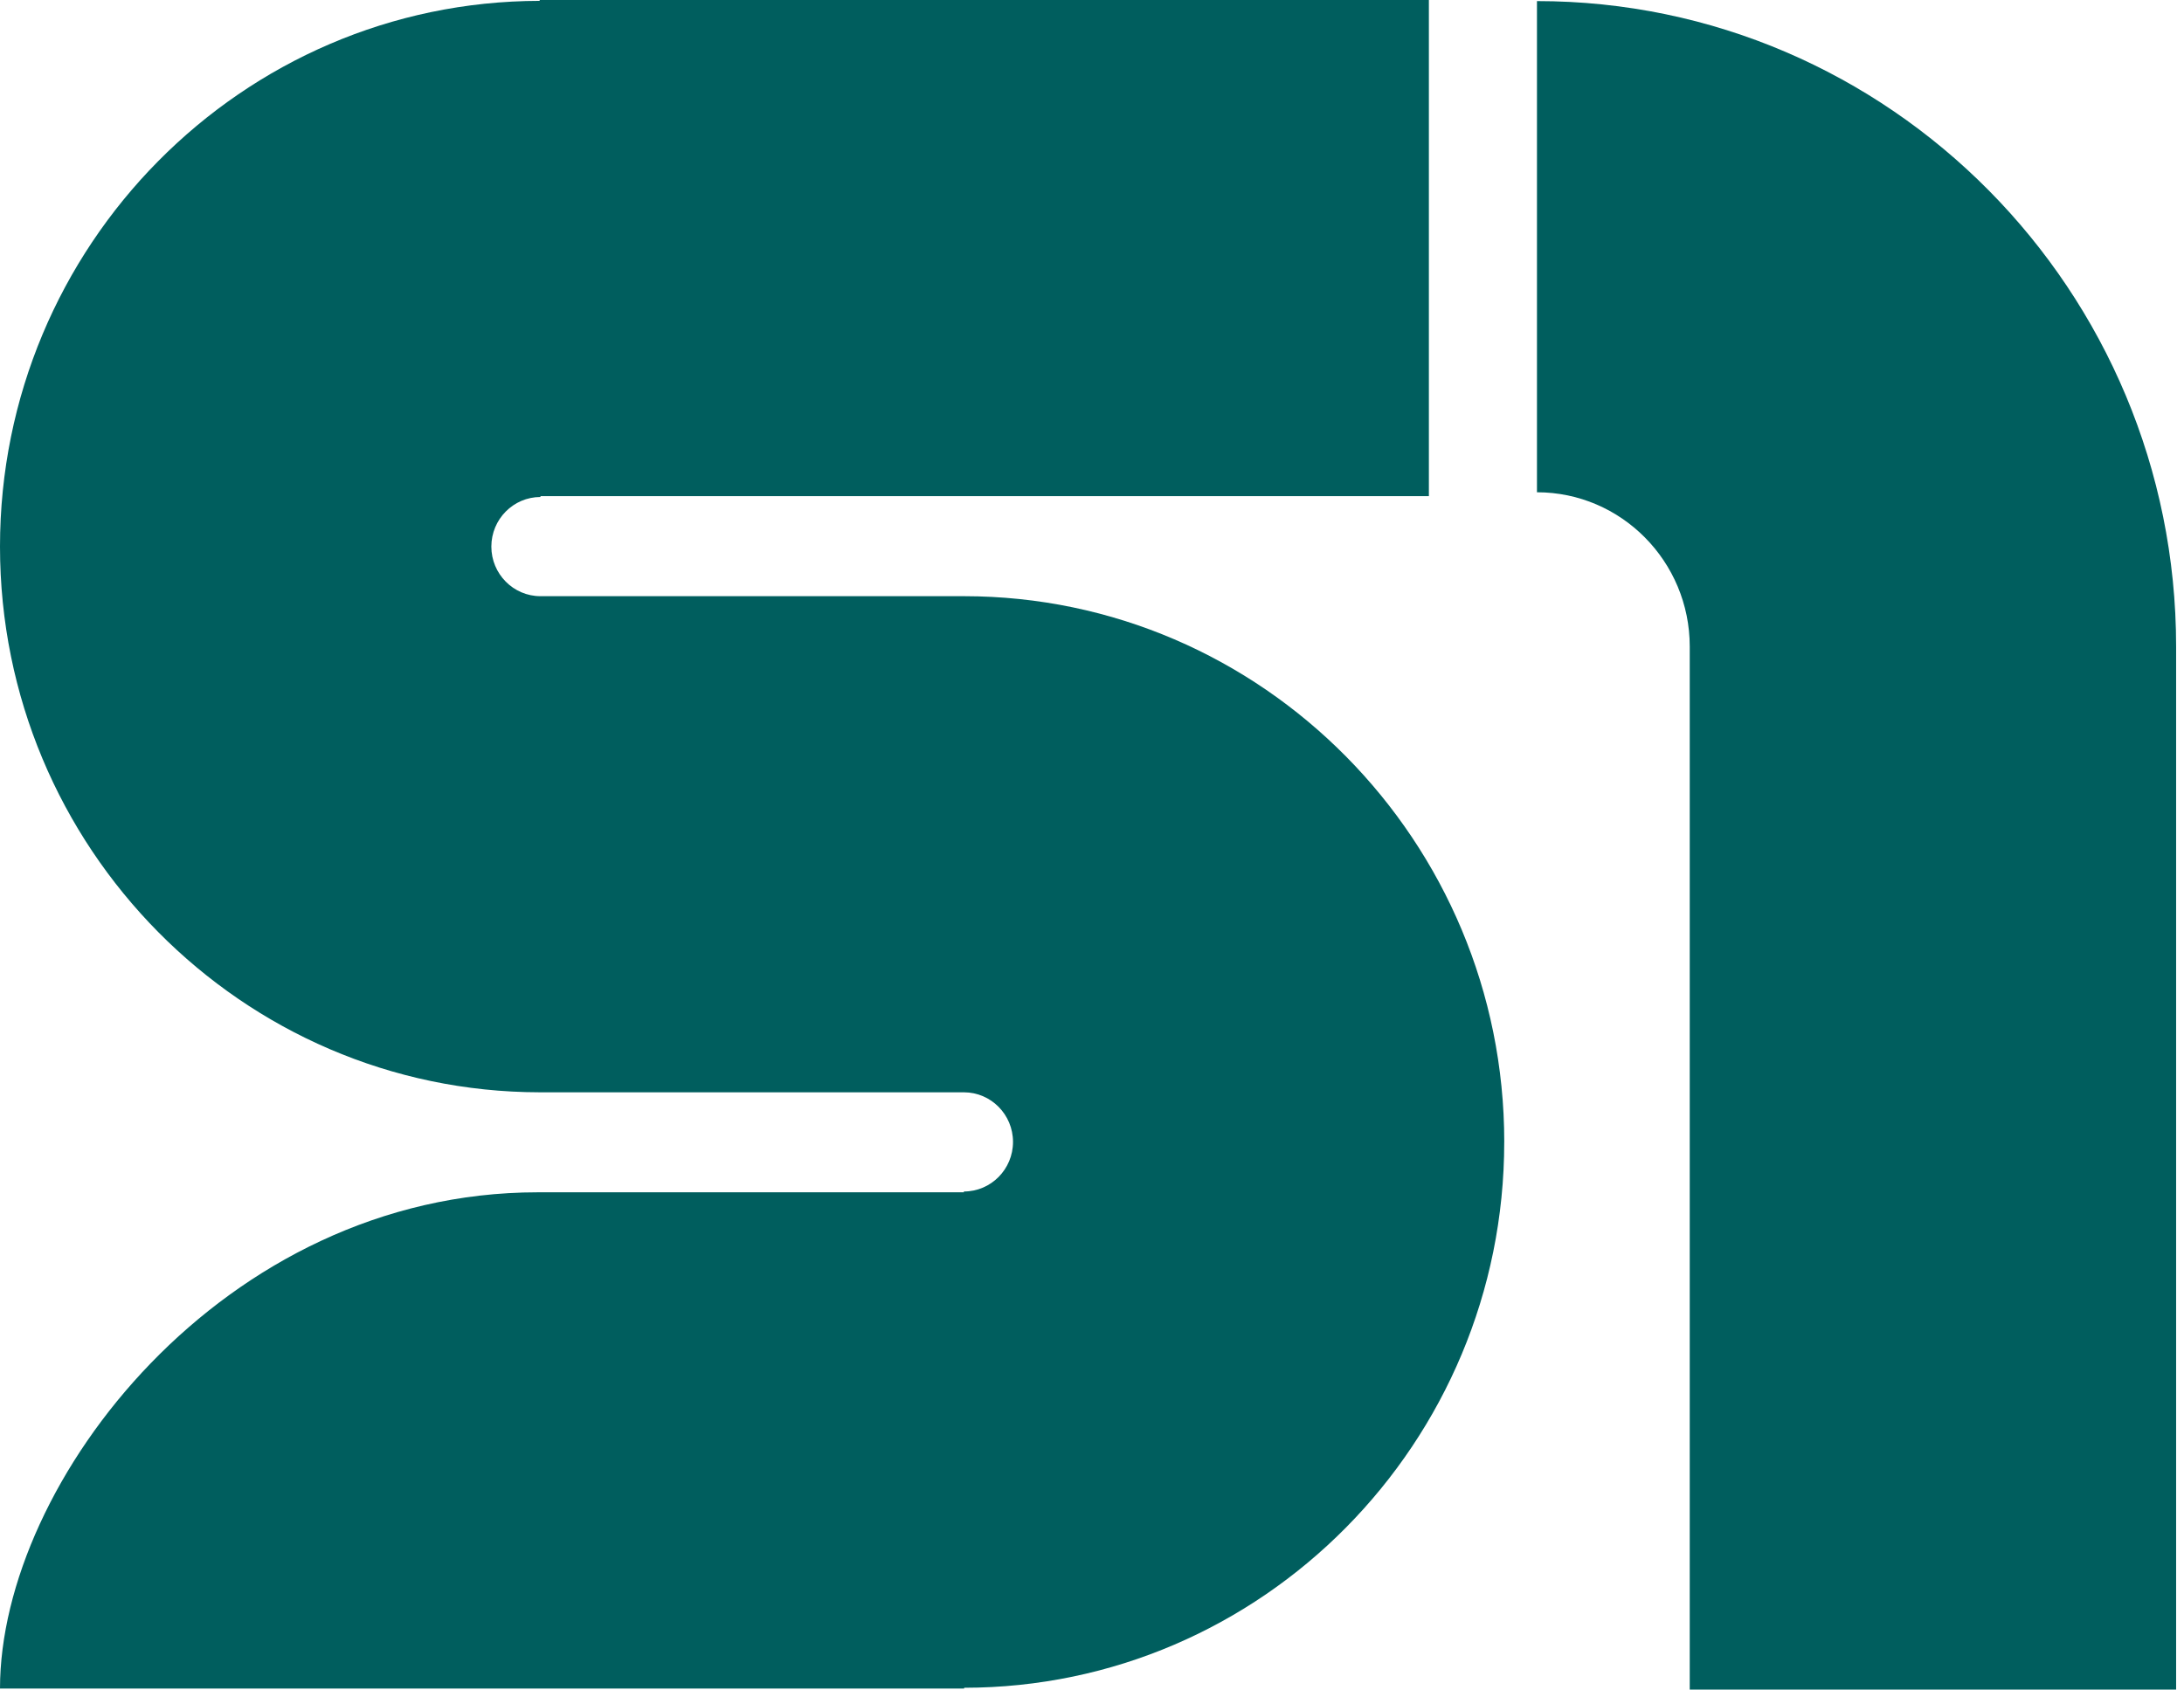
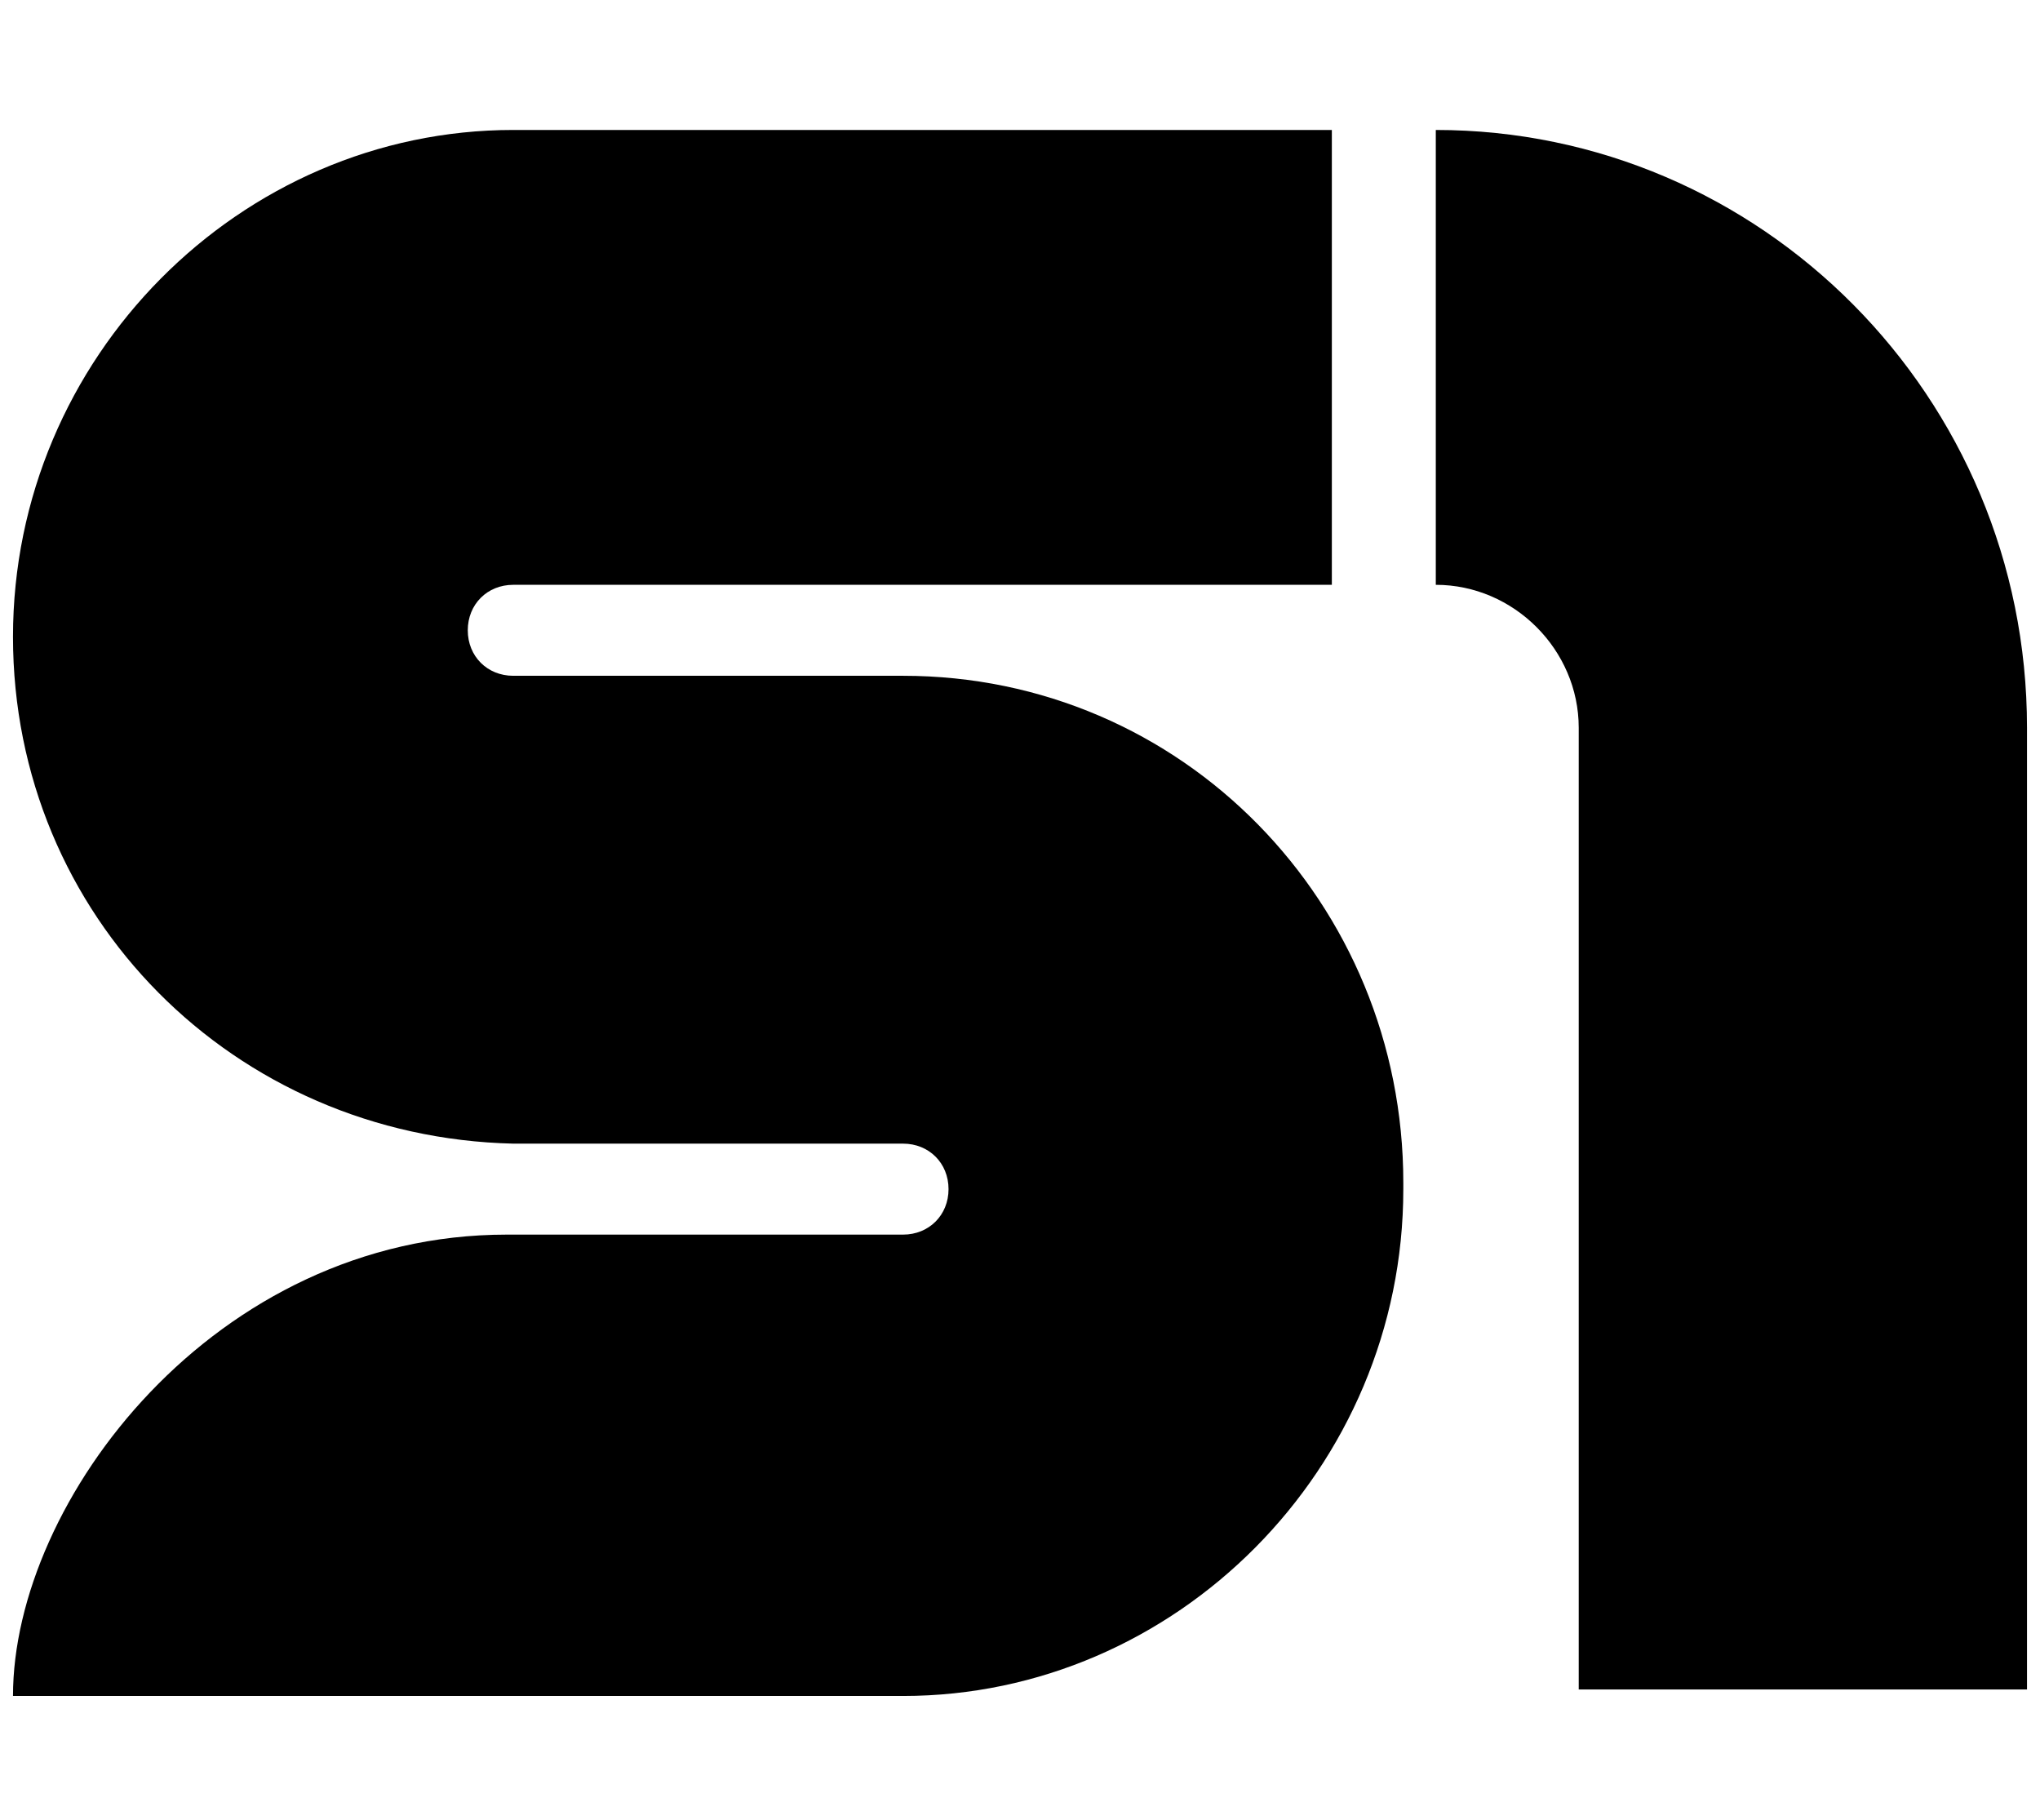
- <svg xmlns="http://www.w3.org/2000/svg" viewBox="0 0 84 65" shape-rendering="geometricPrecision" text-rendering="geometricPrecision">
+ <svg xmlns="http://www.w3.org/2000/svg" viewBox="44.3 0 31.4 28">
  <g>
-     <path d="M83.699,65h-18.709v-40.126c0-3.273-2.636-5.936-5.876-5.936v-18.896c13.556,0,24.583,11.139,24.583,24.832v40.126h.003Z" fill="#005e5e" />
-   </g>
-   <g>
-     <path d="M57.856,43.933c0-11.573-9.319-20.989-20.772-20.997h-16.297c-1.041,0-1.889-.856-1.889-1.908s.847-1.908,1.889-1.908v-.034h34.17v-19.087h-34.201v.034C9.308,0.05,0,9.461,0,21.028s9.308,20.978,20.756,20.994h16.317c1.041,0,1.889.856,1.889,1.908s-.847,1.908-1.889,1.908v.031c0,0,1.972,0-16.391,0C8.582,45.871,0,57.025,0,64.961h37.083v-.031c11.454-.006,20.772-9.422,20.772-20.994v-.003Z" fill="#005e5e" />
+     <path fill="currentColor" d="M75.5,26h-6.9v-14.8c0-1.2-1-2.2-2.2-2.2V2c5,0,9.1,4.1,9.1,9.2v14.8h0Z" />
+     <path fill="currentColor" d="M65.9,18.2c0-4.3-3.4-7.8-7.7-7.8h-6c-.4,0-.7-.3-.7-.7s.3-.7.7-.7h0s12.6,0,12.6,0V2h-12.6c-4.2,0-7.7,3.5-7.7,7.8s3.4,7.7,7.7,7.8h6c.4,0,.7.3.7.7s-.3.7-.7.7h0s.7,0-6.1,0c-4.5,0-7.6,4.1-7.6,7.1h13.7c4.2,0,7.7-3.5,7.7-7.8h0Z" />
  </g>
</svg>
